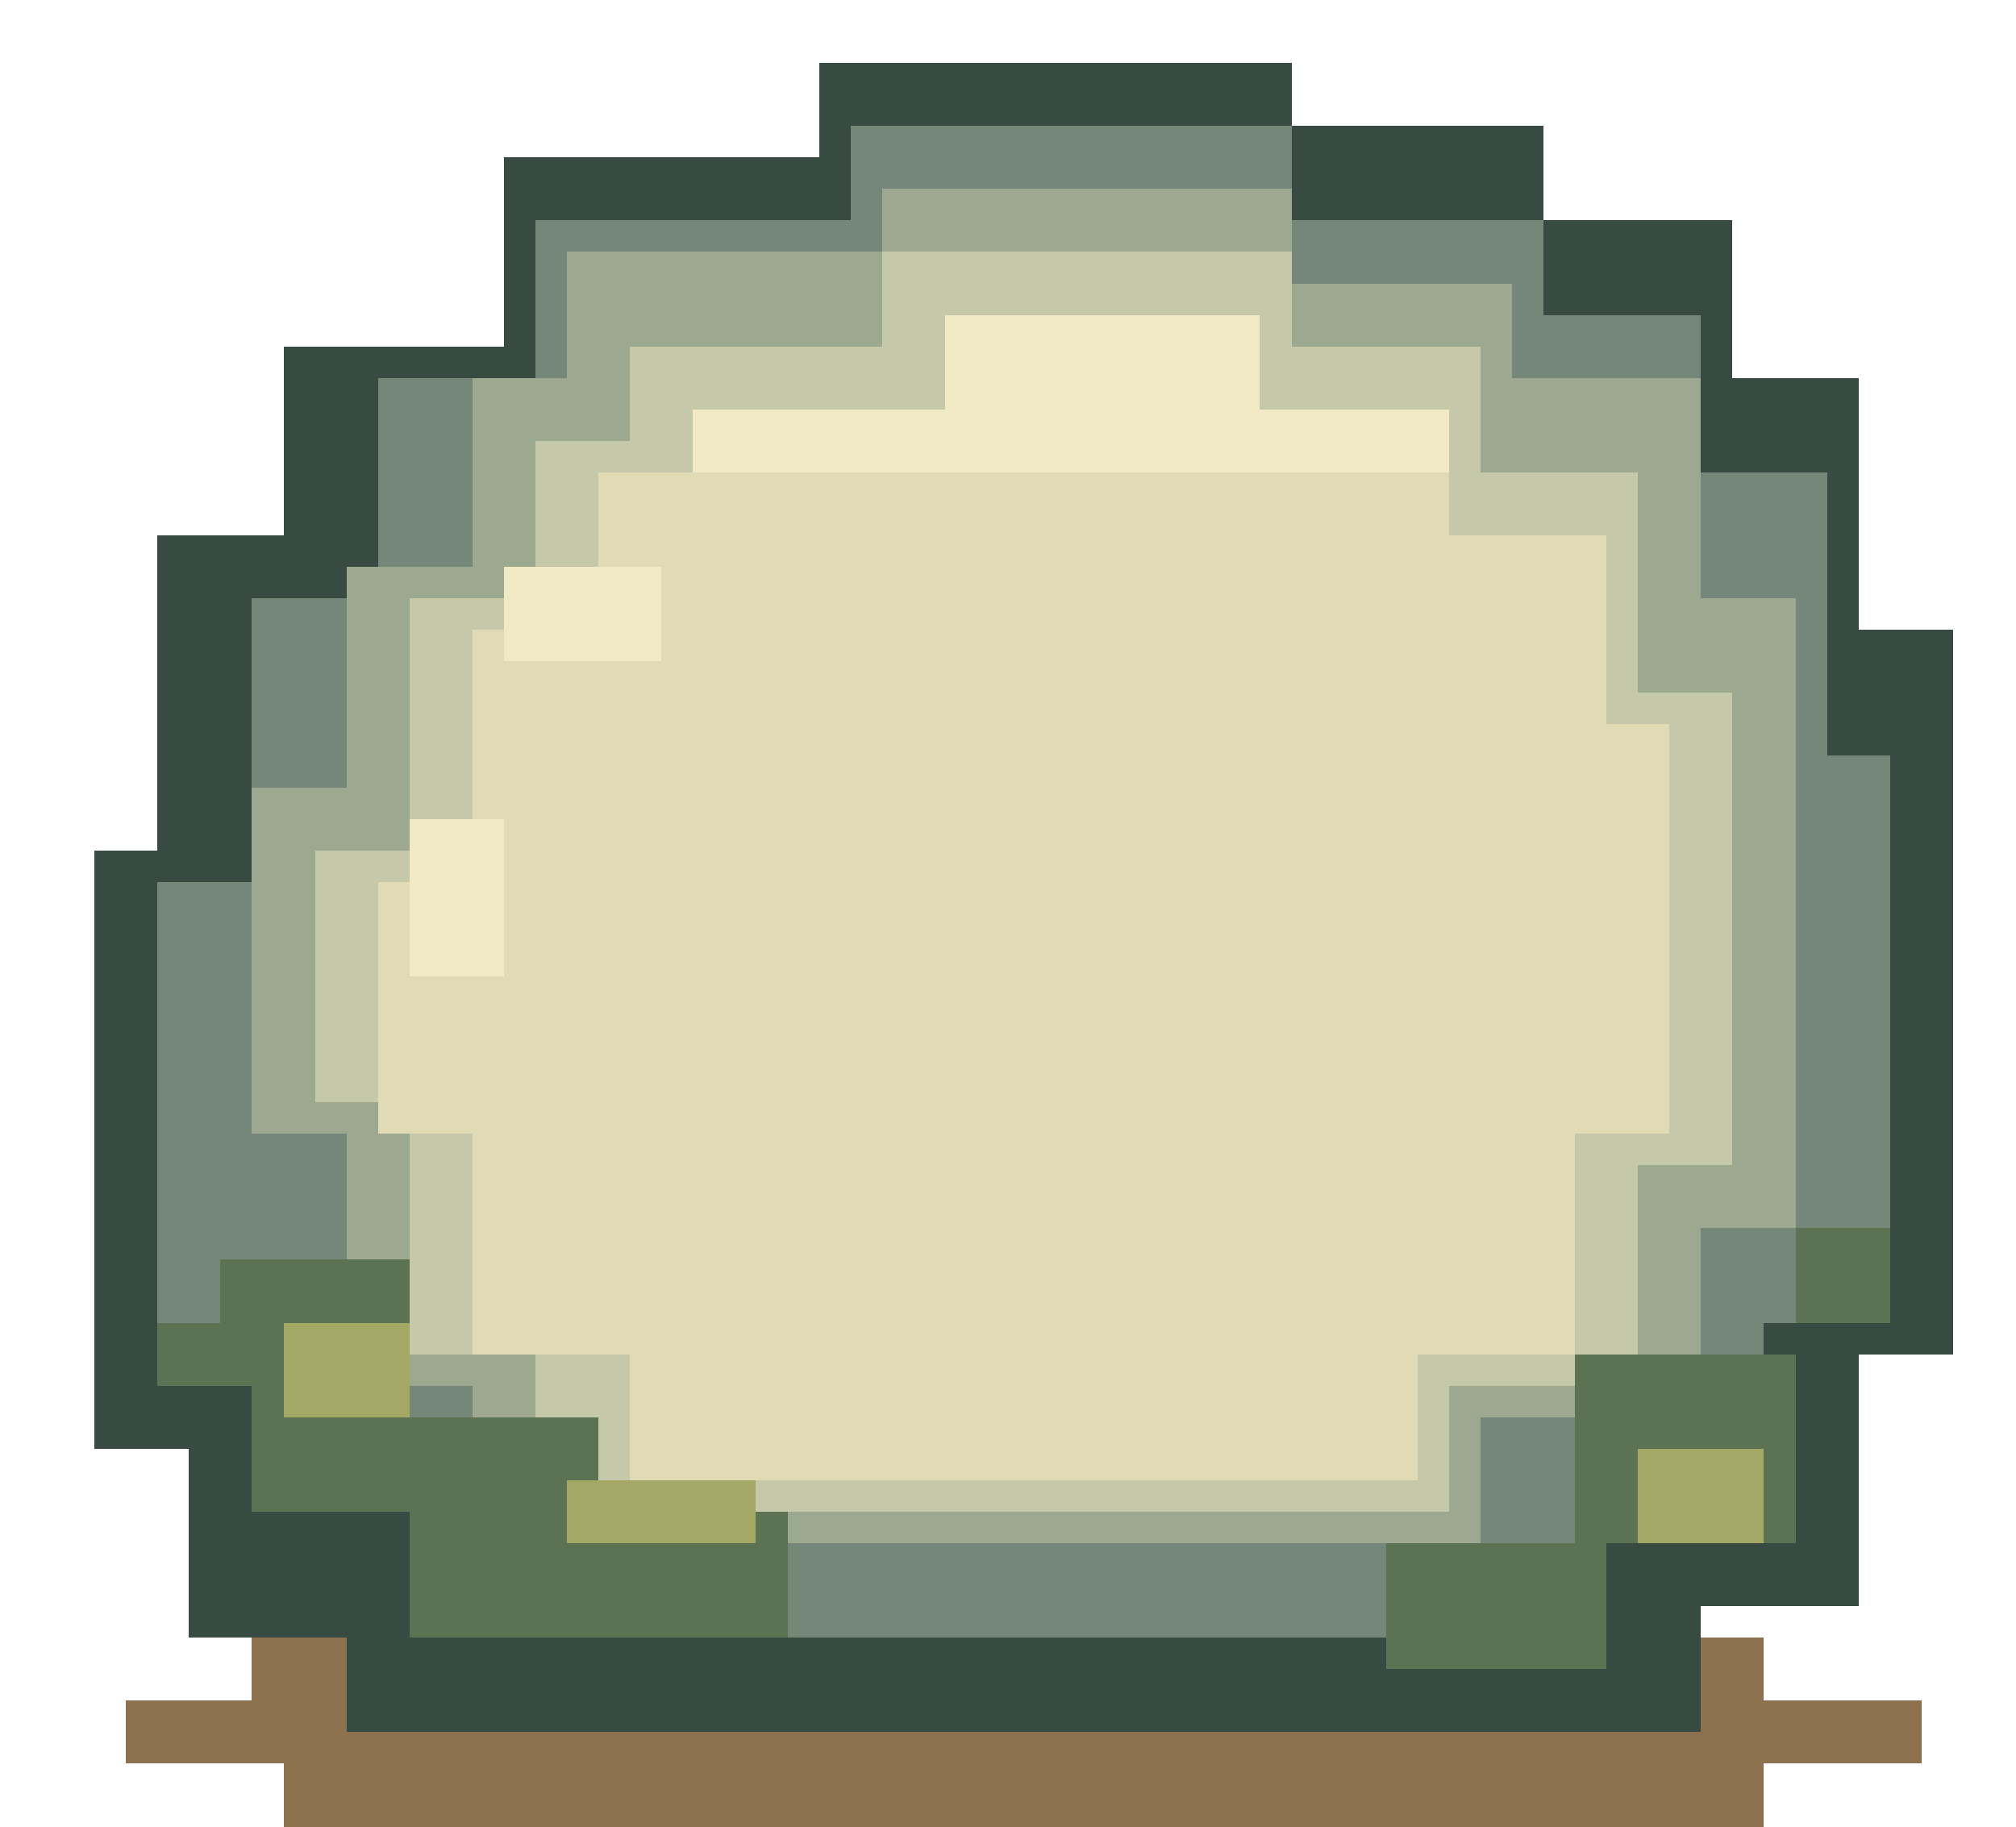
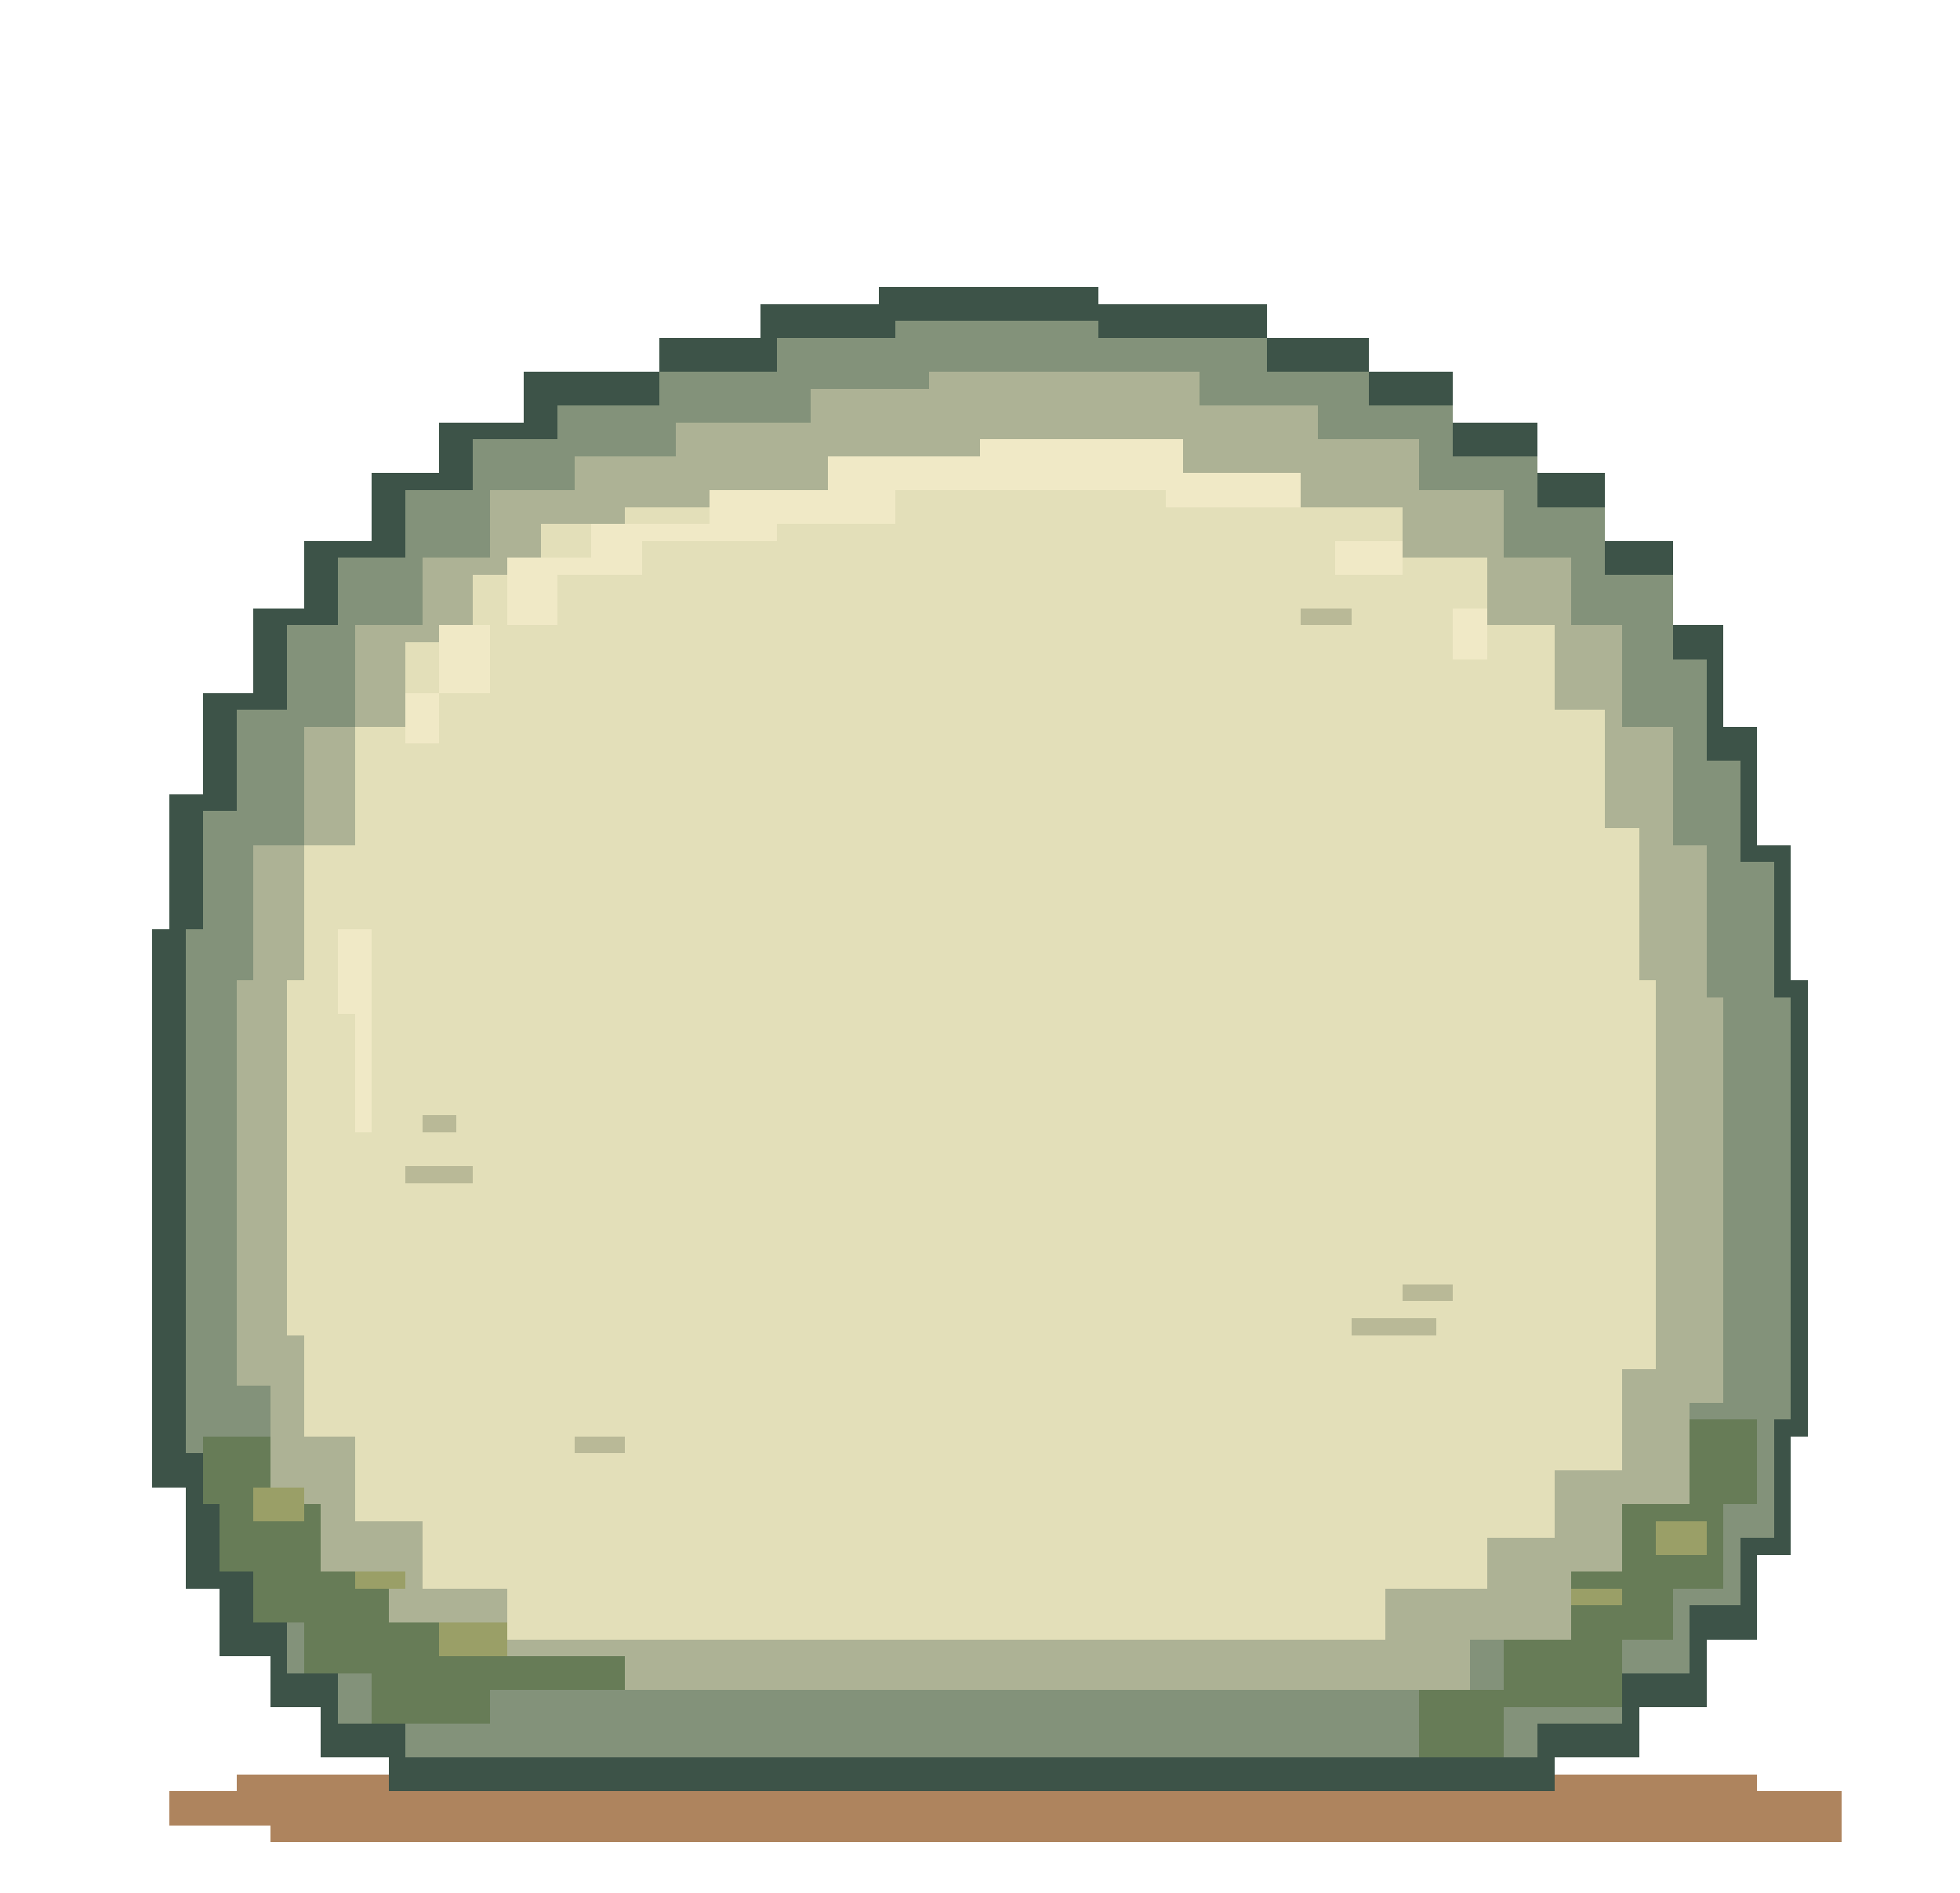
- <svg xmlns="http://www.w3.org/2000/svg" width="64" height="58" viewBox="0 0 64 58" shape-rendering="crispEdges">
-   <path fill="#8d714e" d="M8 52h48v2h5v2h-5v2H9v-2H4v-2h4z" />
-   <path fill="#374b43" d="M16 5h10V2h15v2h8v3h6v5h4v8h3v23h-3v8h-5v4H11v-3H6v-6H3V27h2V17h4v-6h7z" />
-   <path fill="#748779" d="M17 7h10V4h14v3h8v3h5v5h4v9h2v18h-4v7h-6v3H13v-4H8v-6H5V28h3v-9h4v-7h5z" />
-   <path fill="#9da890" d="M18 8h10V6h13v3h7v3h6v7h3v20h-3v6h-7v4H15v-5h-4v-8H8V25h3v-7h4v-6h3z" />
-   <path fill="#c5c8a9" d="M20 11h8V8h13v3h6v4h5v7h3v15h-3v7h-6v4H17v-5h-4v-8h-3v-8h3v-8h4v-5h3z" />
-   <path fill="#e0dbb5" d="M22 13h8v-3h10v3h6v4h5v6h2v13h-3v7h-5v4H20v-4h-5v-7h-3v-8h3v-8h4v-5h3z" />
-   <path fill="#5c7353" d="M7 40h6v5h6v3h6v4H13v-4H8v-4H5v-2h2zm43 3h7v-4h3v3h-3v7h-6v4h-7v-4h6z" />
-   <path fill="#a5a765" d="M9 42h4v3H9zm9 5h6v2h-6zm34-1h4v3h-4z" />
-   <path fill="#f0e9c4" d="M22 13h8v-3h10v3h6v2H22zm-6 5h5v3h-5zm-3 8h3v5h-3z" />
+ <svg xmlns="http://www.w3.org/2000/svg" width="116" height="112" viewBox="0 0 116 112" shape-rendering="crispEdges">
+   <g transform="translate(7 15)">
+     <path fill="#ae845e" d="M7 90h90v1h5v3H9v-1H3v-2h4z" />
+     <path fill="#3d5348" d="M32 5h6V3h7V2h13v1h10v2h6v2h5v3h5v3h4v4h4v5h3v6h2v7h2v8h1v27h-1v7h-2v5h-3v4h-4v3h-5v2H16v-2h-4v-3H9v-3H6v-4H4v-6H2V40h1v-8h2v-6h3v-5h3v-4h4v-4h4v-3h5V7h8z" />
+     <path fill="#83927a" d="M32 7h7V5h7V4h12v1h10v2h6v2h5v3h5v3h4v4h4v5h2v6h2v6h2v8h1v25h-1v7h-2v4h-3v4h-4v3h-5v2H17v-2h-4v-3h-3v-3H8v-4H6v-6H4V40h1v-7h2v-6h3v-5h3v-4h4v-4h4v-3h5V9h6z" />
+     <path fill="#adb295" d="M33 10h8V8h7V7h16v2h7v2h6v3h5v4h4v4h3v6h3v7h2v9h1v24h-2v6h-3v4h-4v4h-6v3H20v-2h-5v-4h-3v-5H9v-7H7V43h1v-8h3v-7h3v-6h4v-4h4v-4h5v-2h6z" />
+     <path fill="#e3dfb9" d="M35 14h7v-2h9v-1h12v2h7v2h6v3h5v4h4v5h3v7h2v9h1v23h-2v6h-4v4h-4v3h-6v3H23v-3h-5v-4h-4v-5h-3v-6h-1V43h1v-8h3v-7h3v-5h4v-4h4v-3h5v-1h5z" />
+     <path fill="#f0e9c6" d="M35 14h7v-2h9v-1h12v2h7v2h-8v-1H46v2h-7v1h-8v2h-5v3h-4v4h-3v3h-2v-3h2v-4h4v-4h5v-2h7zm-22 26h2v12h-1v-7h-1zM72 17h4v2h-4zm7 4h2v3h-2z" />
+     <path fill="#677c57" d="M5 70h4v4h3v4h4v3h6v2h8v2h-8v2h-7v-3h-4v-3H8v-3H6v-4H5zm77 12h4v-4h3v-4h4v-5h4v5h-2v5h-3v3h-3v4h-7v3h-5v-4h5z" />
+     <path fill="#9a9f67" d="M8 73h3v2H8zm6 5h3v1h-3zm5 3h4v2h-4zm67-2h3v1h-3zm5-4h3v2h-3z" />
+     <path fill="#b9b997" d="M18 51h2v1h-2zm-1 3h4v1h-4zm59 7h3v1h-3zm-3 2h5v1h-5zm-46 7h3v1h-3zm43-49h3v1h-3z" />
+   </g>
</svg>
